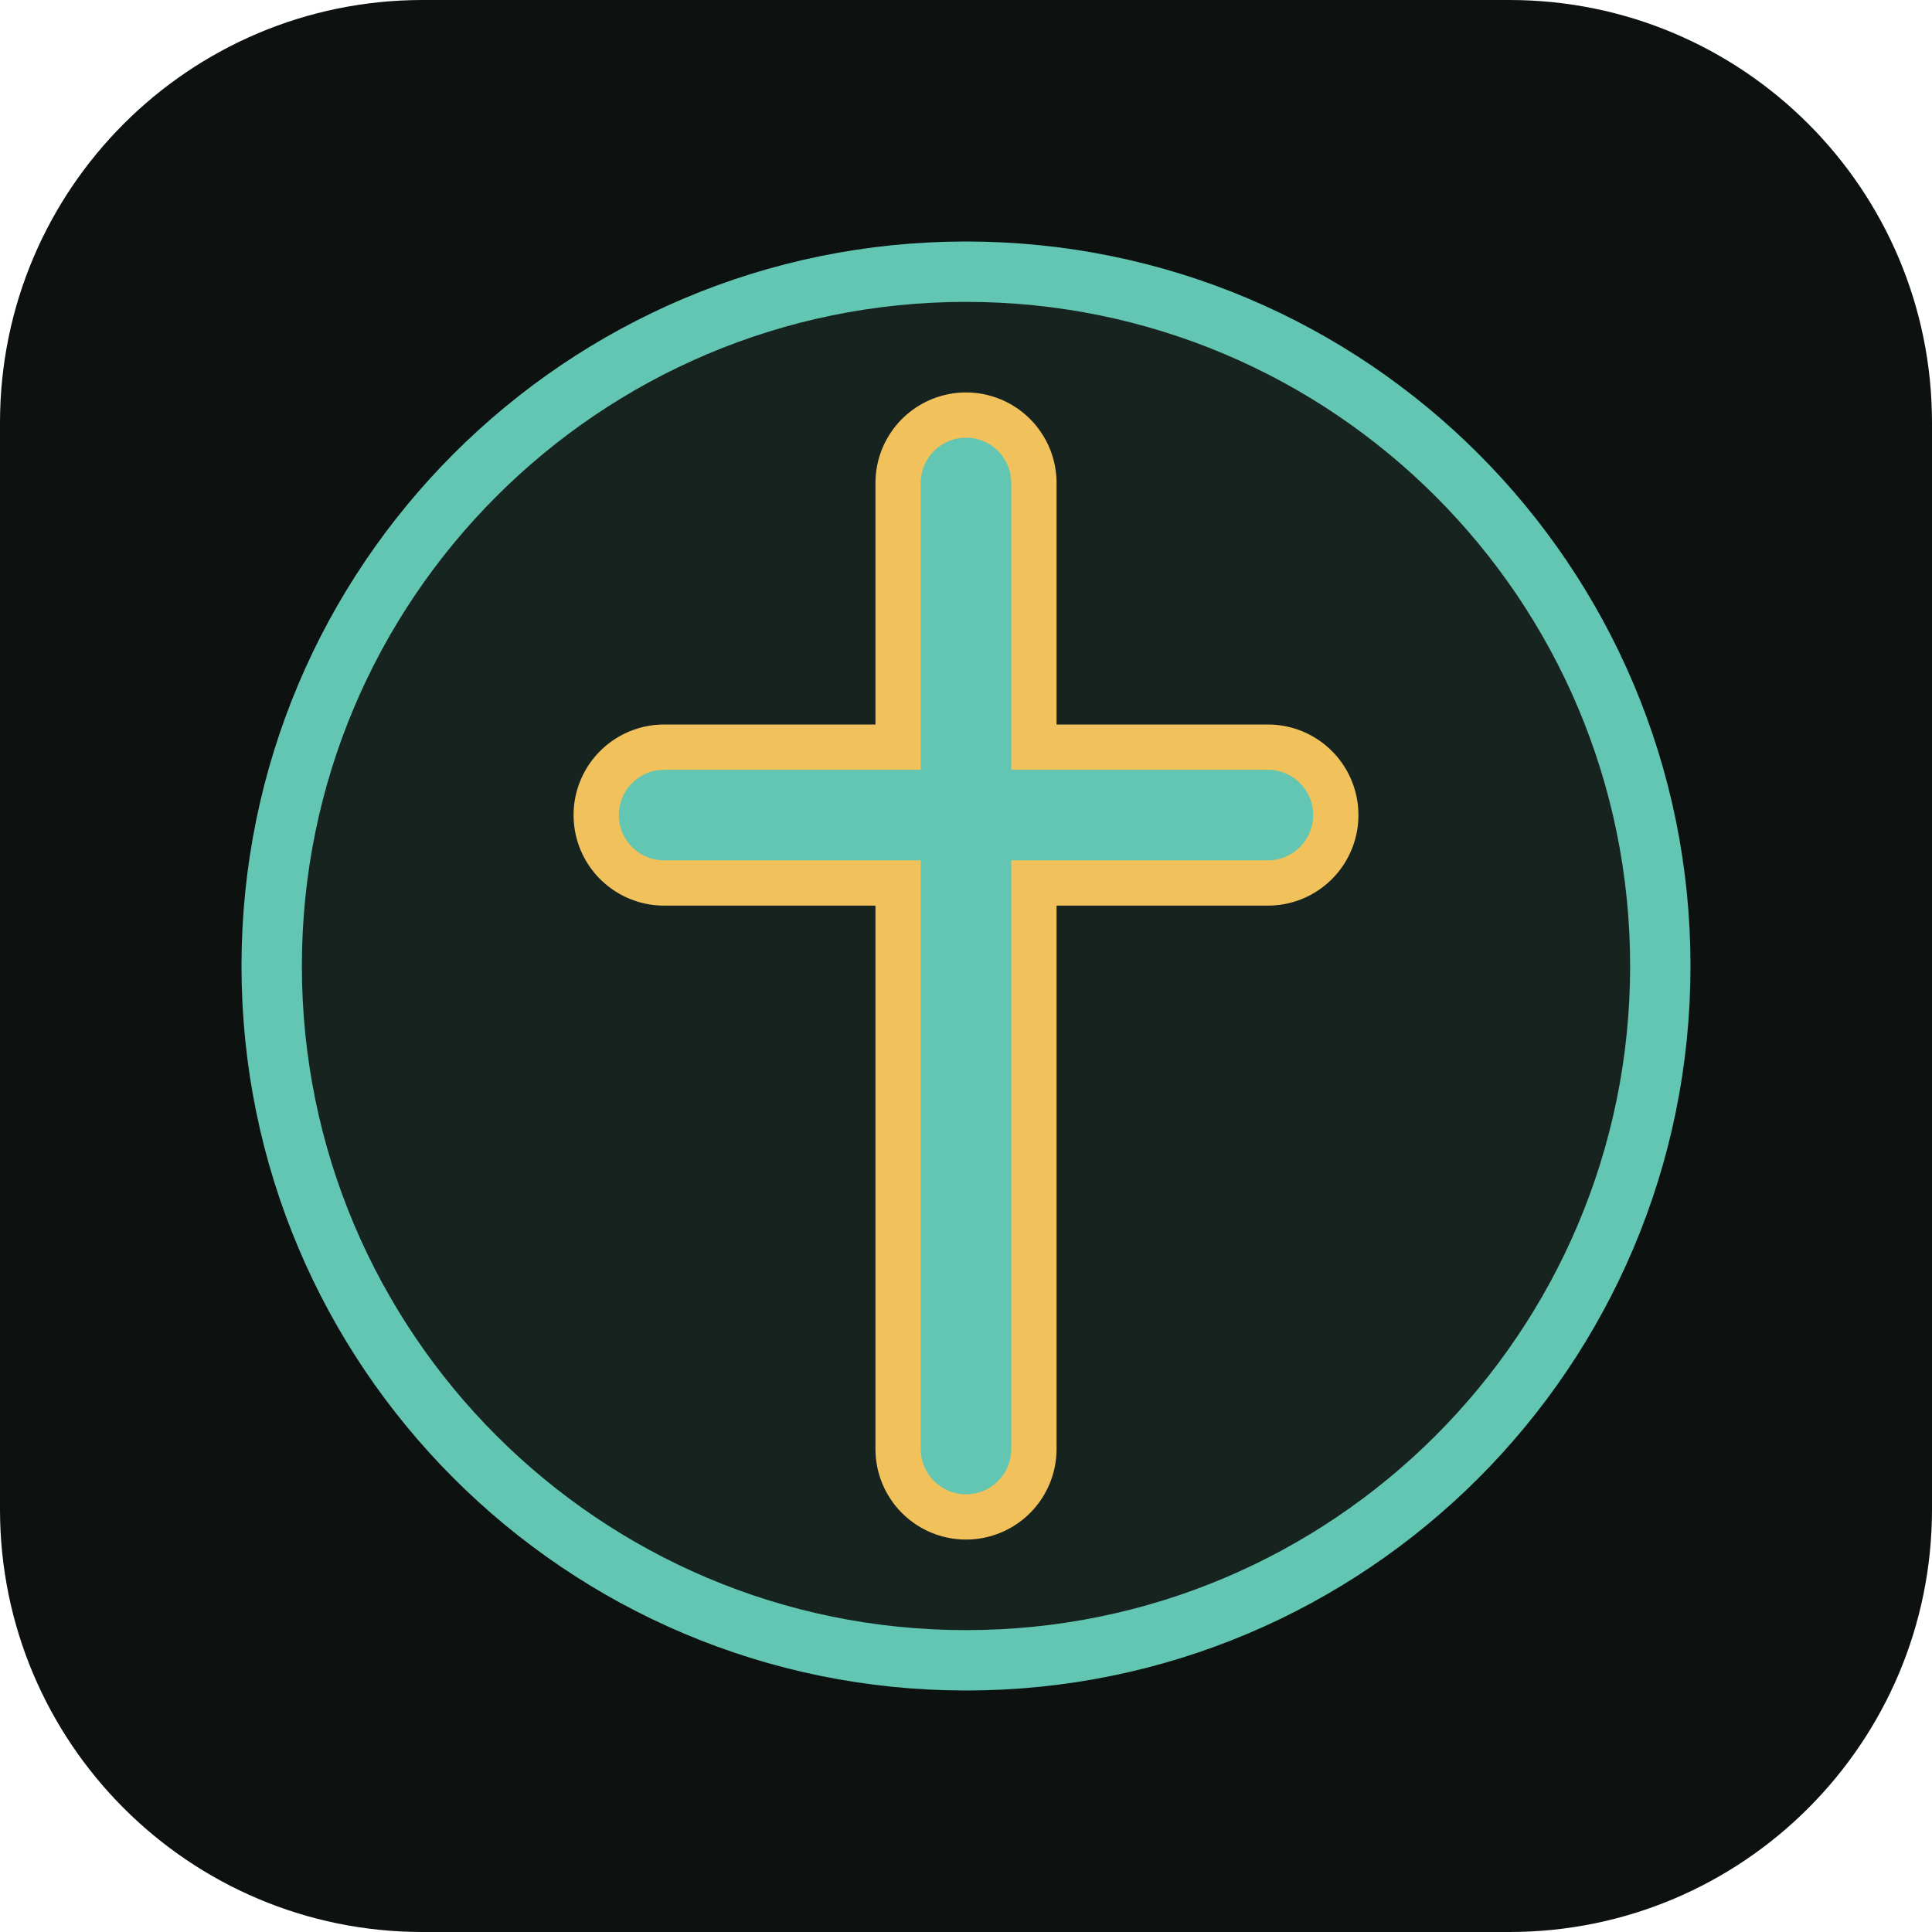
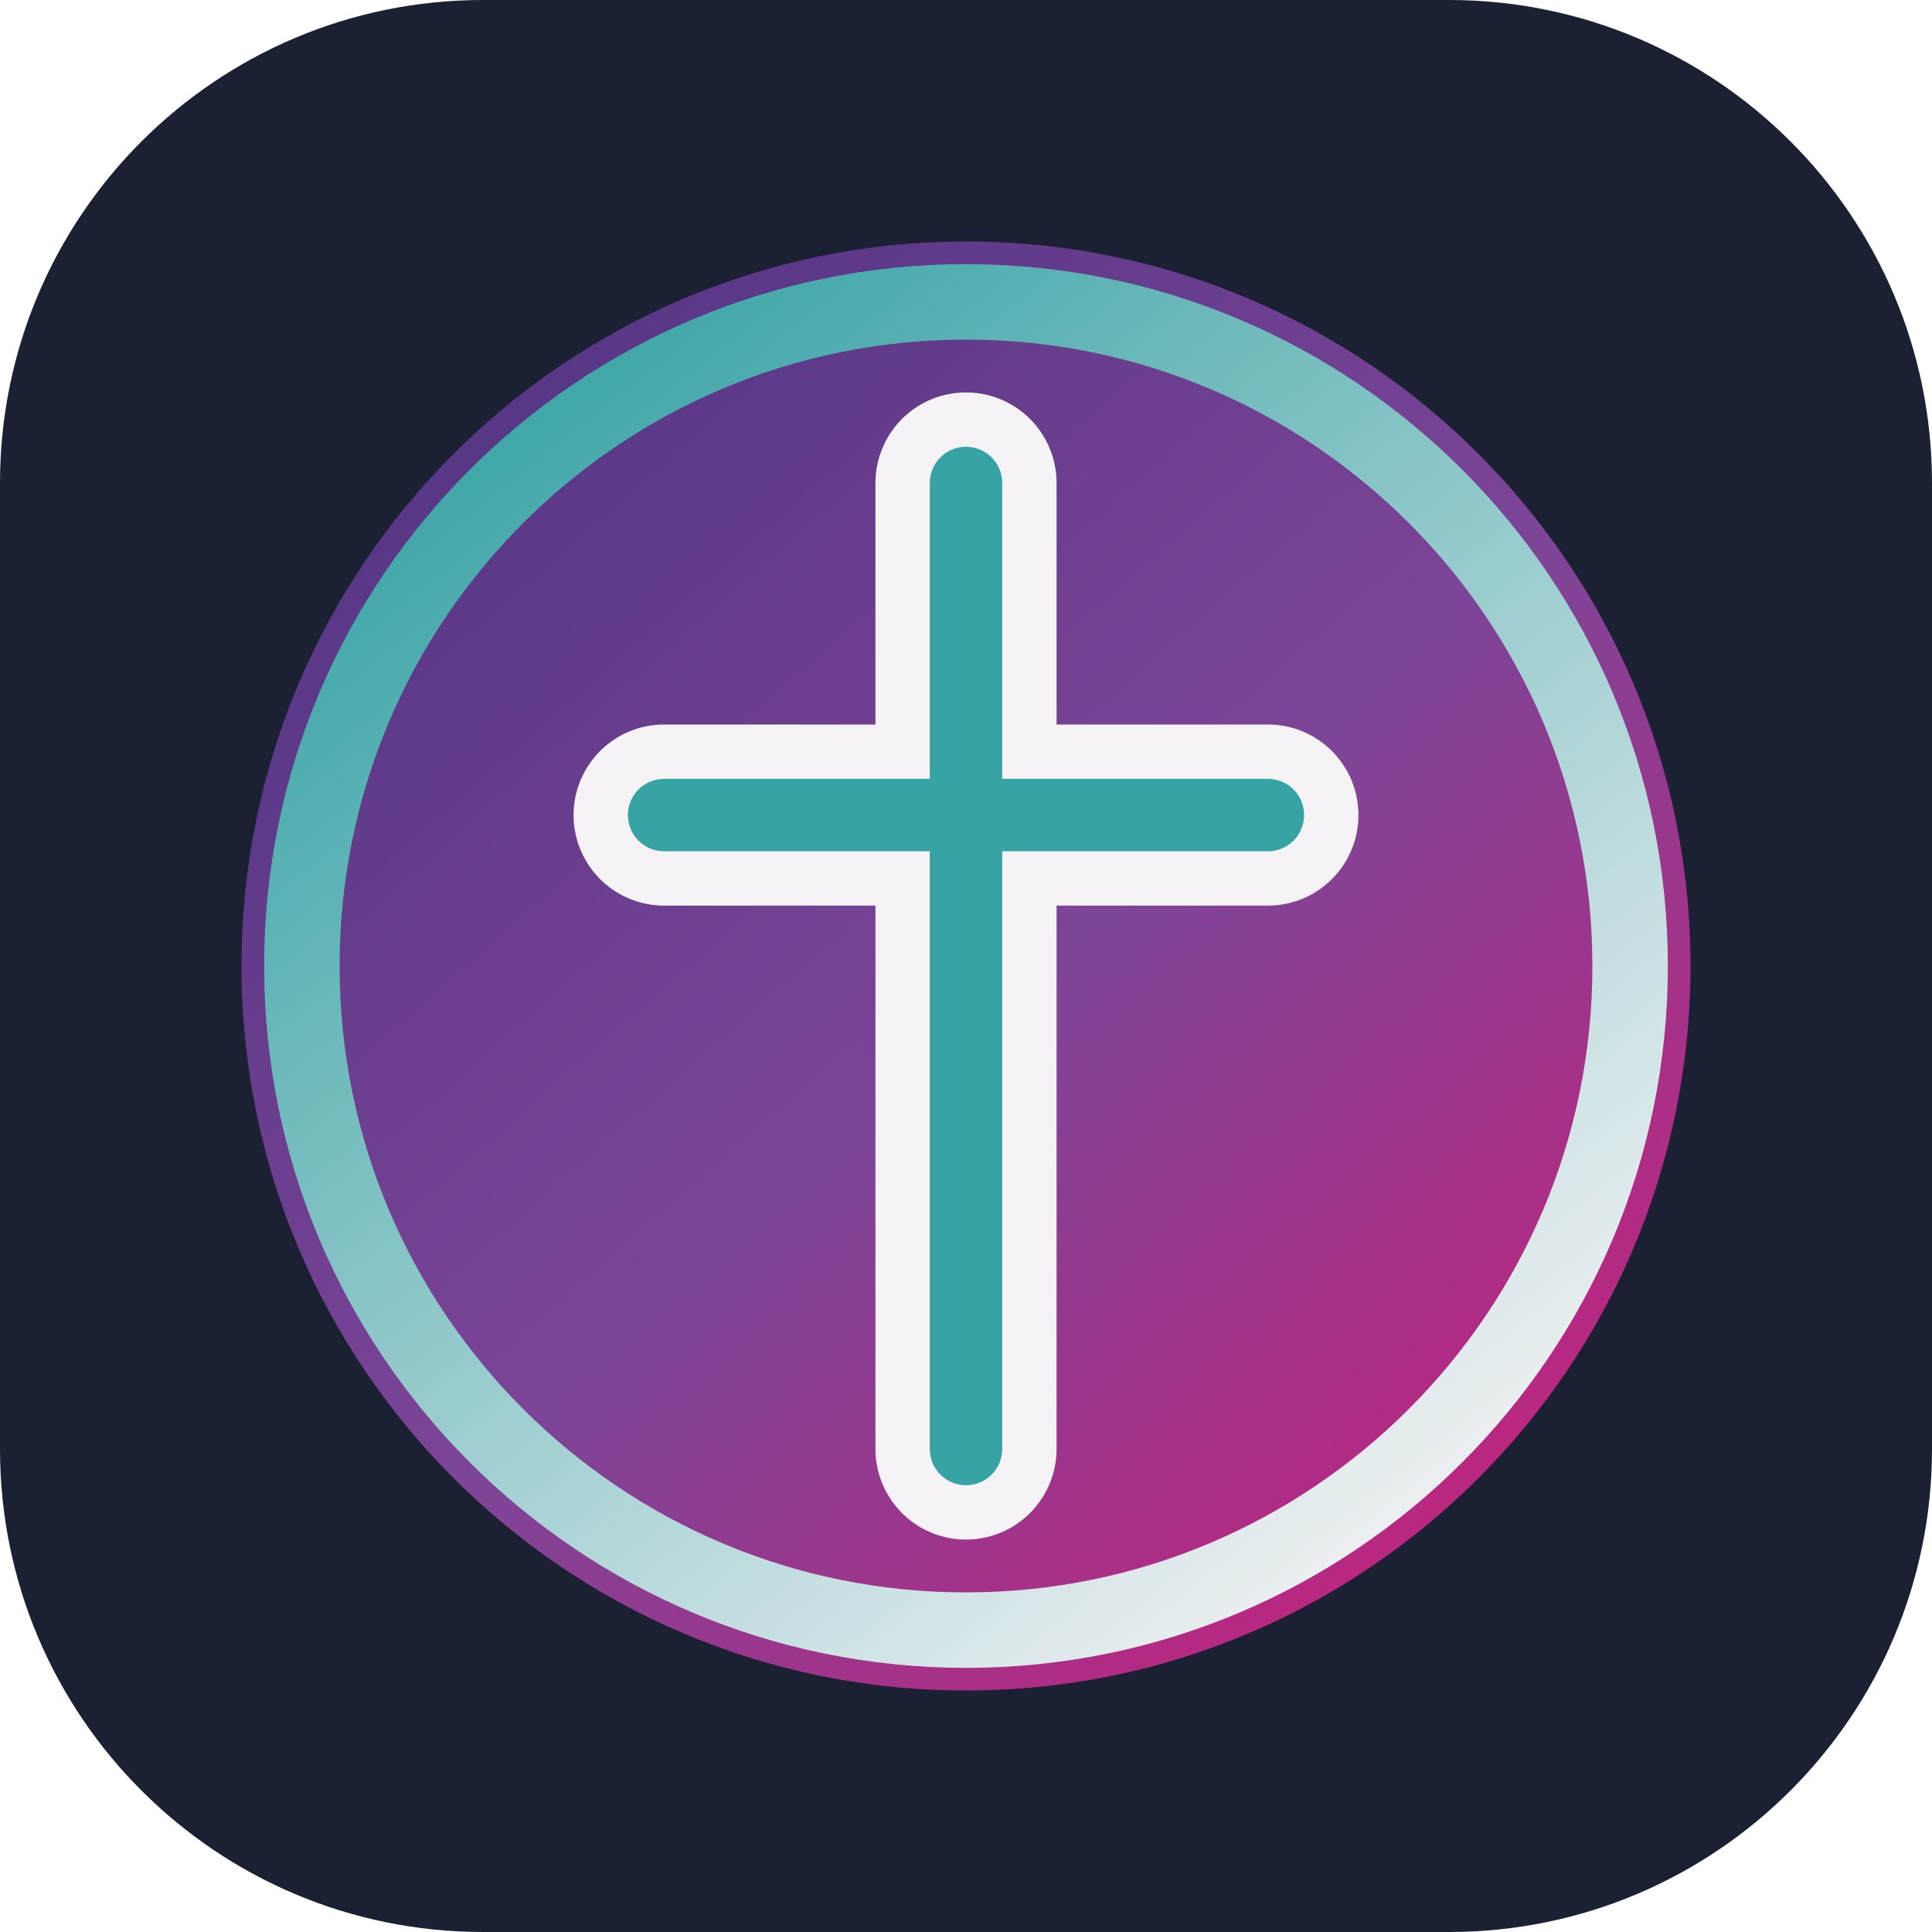
- <svg xmlns="http://www.w3.org/2000/svg" viewBox="0 0 64 64">
-   <rect width="64" height="64" rx="14" fill="#0d1210" />
-   <circle cx="32" cy="32" r="23" fill="#16231f" stroke="#62c6b2" stroke-width="2" />
-   <path d="M32 16v32M22 27h20" stroke="#f1c15b" stroke-width="6" stroke-linecap="round" />
-   <path d="M32 16v32M22 27h20" stroke="#62c6b2" stroke-width="3" stroke-linecap="round" />
+ <svg xmlns="http://www.w3.org/2000/svg" viewBox="0 0 64 64" role="img" aria-label="Christians Reunite logo">
+   <defs>
+     <linearGradient id="bg" x1="10" y1="8" x2="54" y2="58" gradientUnits="userSpaceOnUse">
+       <stop stop-color="#4c3281" />
+       <stop offset=".52" stop-color="#7d4597" />
+       <stop offset="1" stop-color="#d61976" />
+     </linearGradient>
+     <linearGradient id="ring" x1="16" y1="12" x2="48" y2="52" gradientUnits="userSpaceOnUse">
+       <stop stop-color="#38a3a5" />
+       <stop offset="1" stop-color="#f5f3f5" />
+     </linearGradient>
+   </defs>
+   <rect width="64" height="64" rx="16" fill="#1b2032" />
+   <circle cx="32" cy="32" r="24" fill="url(#bg)" />
+   <circle cx="32" cy="32" r="22" fill="none" stroke="url(#ring)" stroke-width="2.5" />
+   <path d="M32 16v32M22 27h20" stroke="#f5f3f5" stroke-width="6" stroke-linecap="round" />
+   <path d="M32 16v32M22 27h20" stroke="#38a3a5" stroke-width="2.4" stroke-linecap="round" />
</svg>
